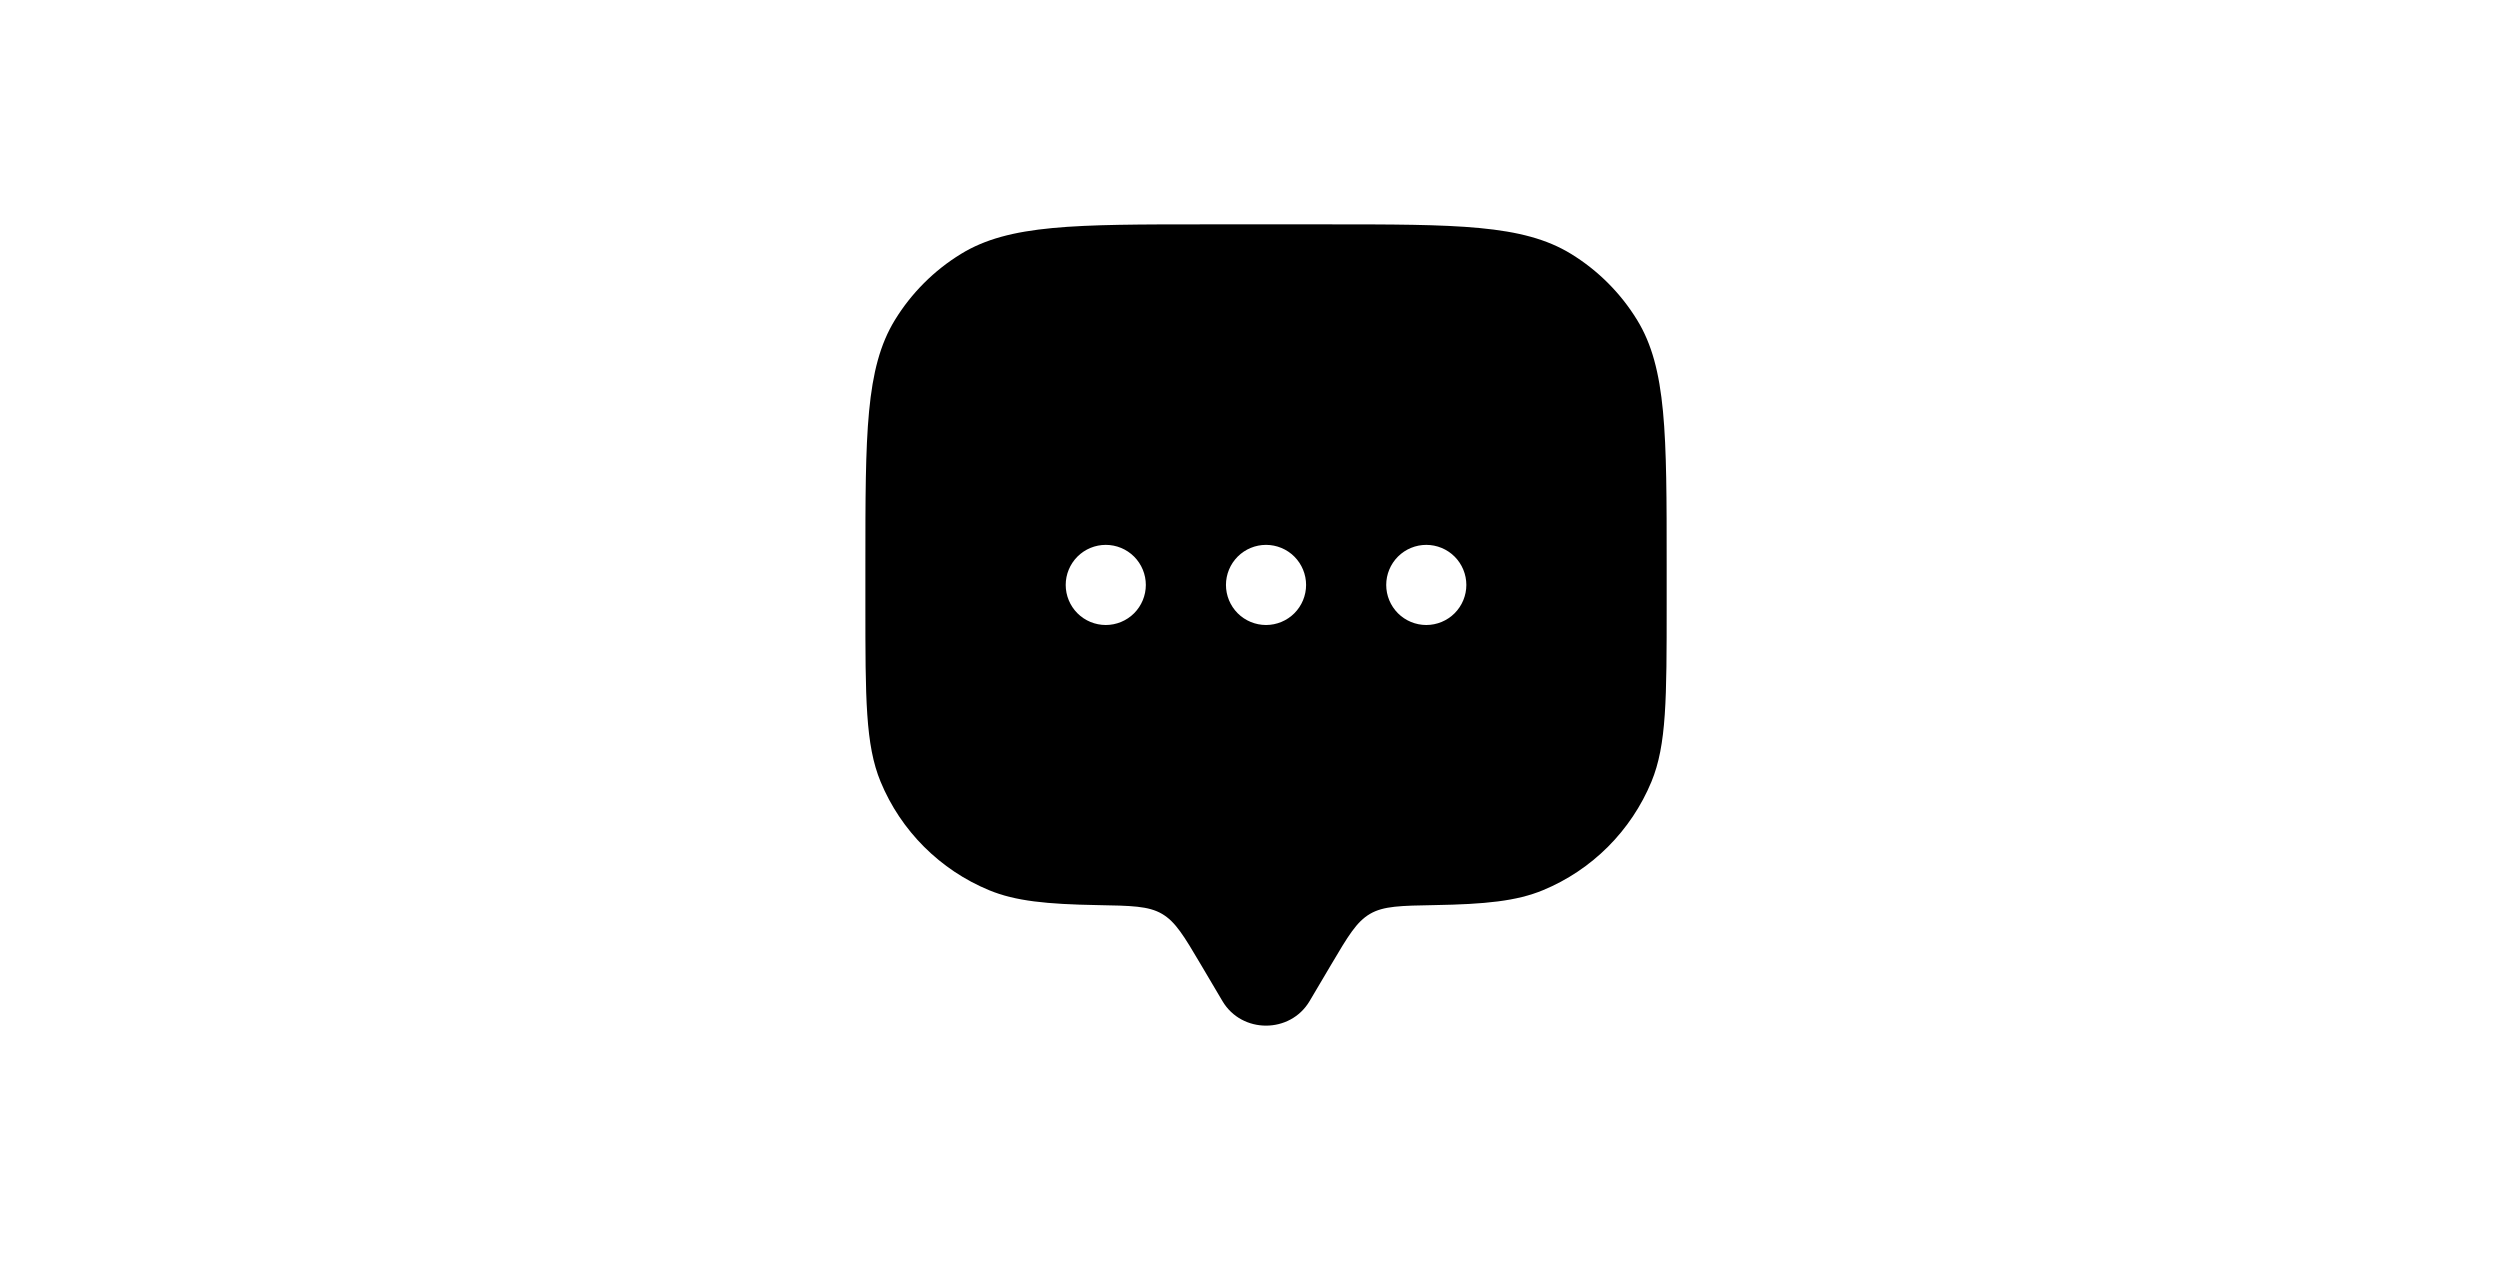
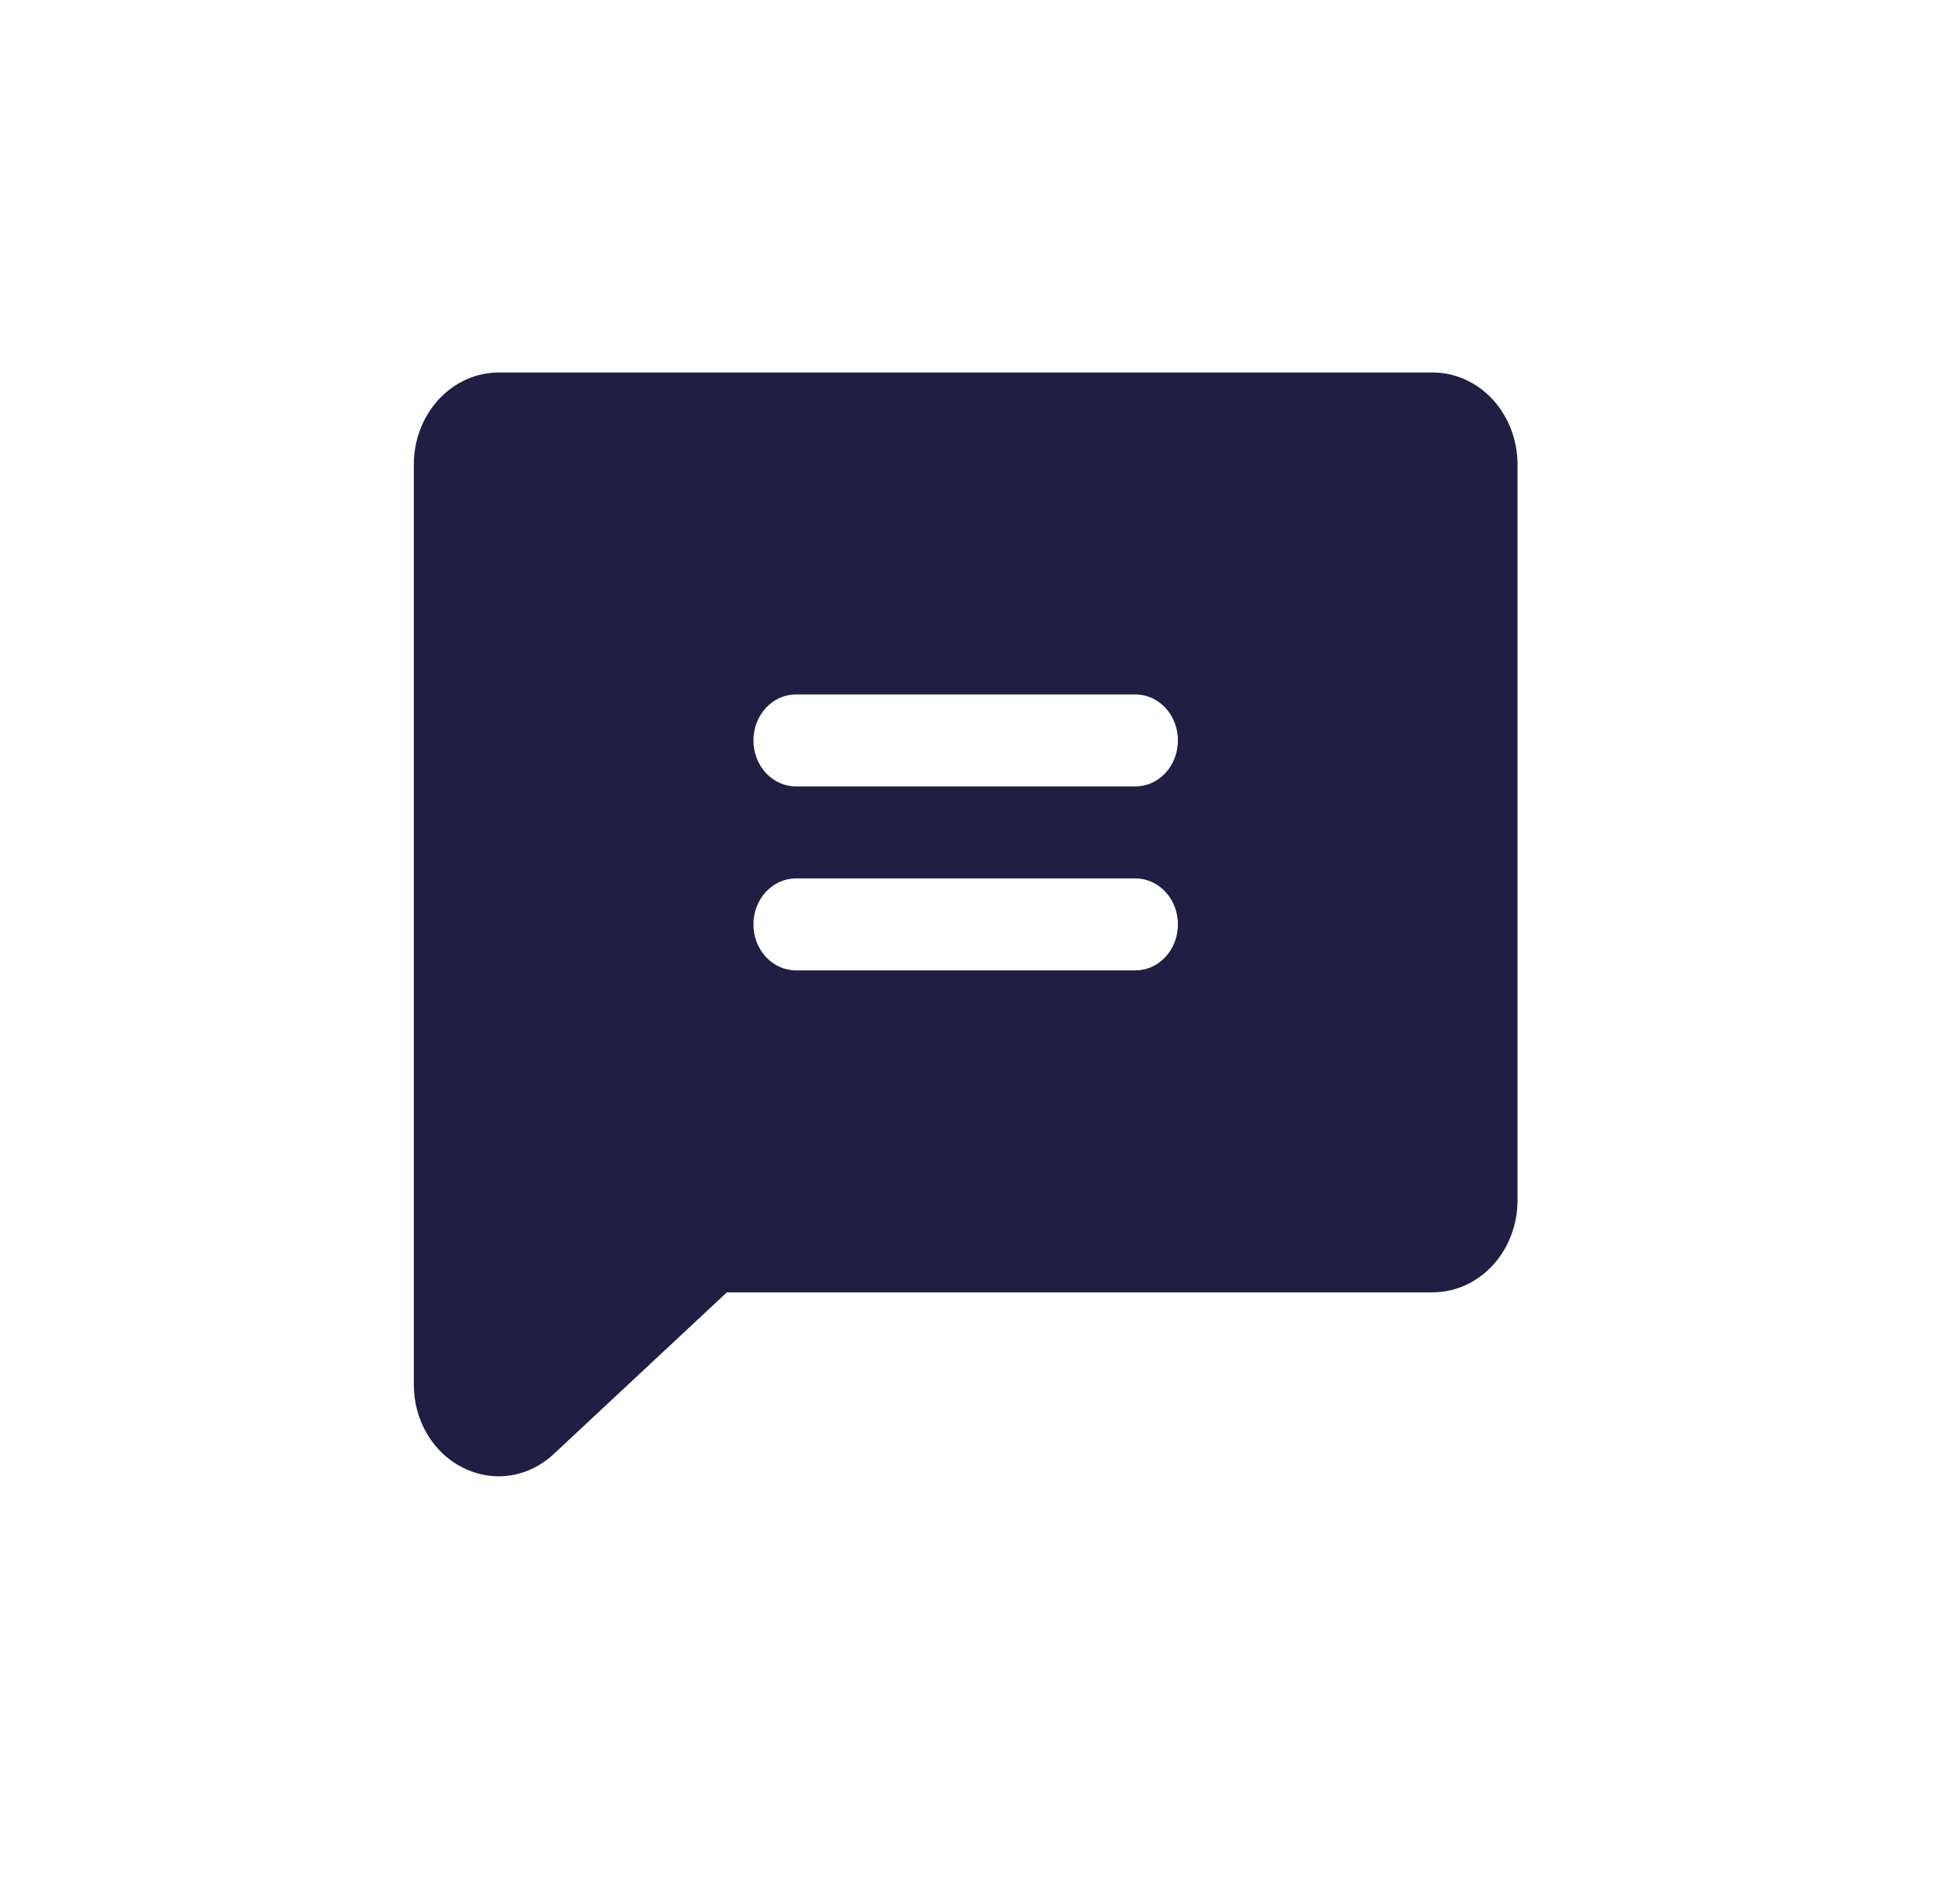
- <svg xmlns="http://www.w3.org/2000/svg" width="78" height="40" viewBox="0 0 78 40" fill="none">
-   <path fill-rule="evenodd" clip-rule="evenodd" d="M40.859 31.235L41.536 30.09C42.061 29.203 42.324 28.758 42.746 28.512C43.169 28.266 43.7 28.258 44.763 28.239C46.333 28.212 47.316 28.116 48.141 27.774C48.9 27.46 49.589 26.999 50.169 26.419C50.749 25.838 51.21 25.149 51.524 24.391C52 23.244 52 21.788 52 18.875V17.625C52 13.534 52 11.488 51.079 9.985C50.564 9.144 49.857 8.437 49.016 7.921C47.513 7 45.466 7 41.375 7H37.625C33.534 7 31.488 7 29.985 7.921C29.144 8.436 28.437 9.143 27.921 9.984C27 11.488 27 13.535 27 17.625V18.875C27 21.788 27 23.244 27.475 24.391C27.789 25.15 28.25 25.839 28.83 26.419C29.411 27 30.1 27.46 30.859 27.774C31.684 28.116 32.667 28.211 34.237 28.239C35.3 28.258 35.831 28.266 36.254 28.512C36.675 28.758 36.939 29.201 37.464 30.09L38.141 31.235C38.745 32.255 40.254 32.255 40.859 31.235ZM44.5 19.5C44.831 19.5 45.15 19.368 45.384 19.134C45.618 18.899 45.75 18.581 45.75 18.25C45.75 17.919 45.618 17.601 45.384 17.366C45.15 17.132 44.831 17 44.5 17C44.169 17 43.85 17.132 43.616 17.366C43.382 17.601 43.25 17.919 43.25 18.25C43.25 18.581 43.382 18.899 43.616 19.134C43.85 19.368 44.169 19.5 44.5 19.5ZM40.75 18.25C40.75 18.581 40.618 18.899 40.384 19.134C40.15 19.368 39.831 19.5 39.5 19.5C39.169 19.5 38.85 19.368 38.616 19.134C38.382 18.899 38.25 18.581 38.25 18.25C38.25 17.919 38.382 17.601 38.616 17.366C38.85 17.132 39.169 17 39.5 17C39.831 17 40.15 17.132 40.384 17.366C40.618 17.601 40.75 17.919 40.75 18.25ZM34.5 19.5C34.831 19.5 35.15 19.368 35.384 19.134C35.618 18.899 35.75 18.581 35.75 18.25C35.75 17.919 35.618 17.601 35.384 17.366C35.15 17.132 34.831 17 34.5 17C34.169 17 33.85 17.132 33.616 17.366C33.382 17.601 33.25 17.919 33.25 18.25C33.25 18.581 33.382 18.899 33.616 19.134C33.85 19.368 34.169 19.5 34.5 19.5Z" fill="black" />
+ <svg xmlns="http://www.w3.org/2000/svg" width="47" height="46" viewBox="0 0 47 46" fill="none">
+   <path d="M34.618 9H12.052C11.508 9 10.986 9.234 10.601 9.651C10.216 10.068 10 10.633 10 11.223V33.447C9.998 33.871 10.108 34.287 10.319 34.644C10.529 35.002 10.83 35.285 11.186 35.462C11.457 35.598 11.752 35.669 12.052 35.67C12.533 35.669 12.999 35.483 13.366 35.145L13.377 35.135L17.565 31.225H34.618C35.163 31.225 35.684 30.991 36.069 30.574C36.454 30.157 36.67 29.592 36.67 29.003V11.223C36.67 10.633 36.454 10.068 36.069 9.651C35.684 9.234 35.163 9 34.618 9ZM27.438 23.446H19.232C18.96 23.446 18.699 23.329 18.507 23.121C18.314 22.912 18.206 22.63 18.206 22.335C18.206 22.04 18.314 21.758 18.507 21.549C18.699 21.341 18.96 21.224 19.232 21.224H27.438C27.71 21.224 27.971 21.341 28.163 21.549C28.356 21.758 28.464 22.04 28.464 22.335C28.464 22.63 28.356 22.912 28.163 23.121C27.971 23.329 27.71 23.446 27.438 23.446ZM27.438 19.001H19.232C18.96 19.001 18.699 18.884 18.507 18.676C18.314 18.467 18.206 18.185 18.206 17.89C18.206 17.595 18.314 17.313 18.507 17.104C18.699 16.896 18.96 16.779 19.232 16.779H27.438C27.71 16.779 27.971 16.896 28.163 17.104C28.356 17.313 28.464 17.595 28.464 17.89C28.464 18.185 28.356 18.467 28.163 18.676C27.971 18.884 27.71 19.001 27.438 19.001Z" fill="#201E43" />
</svg>
